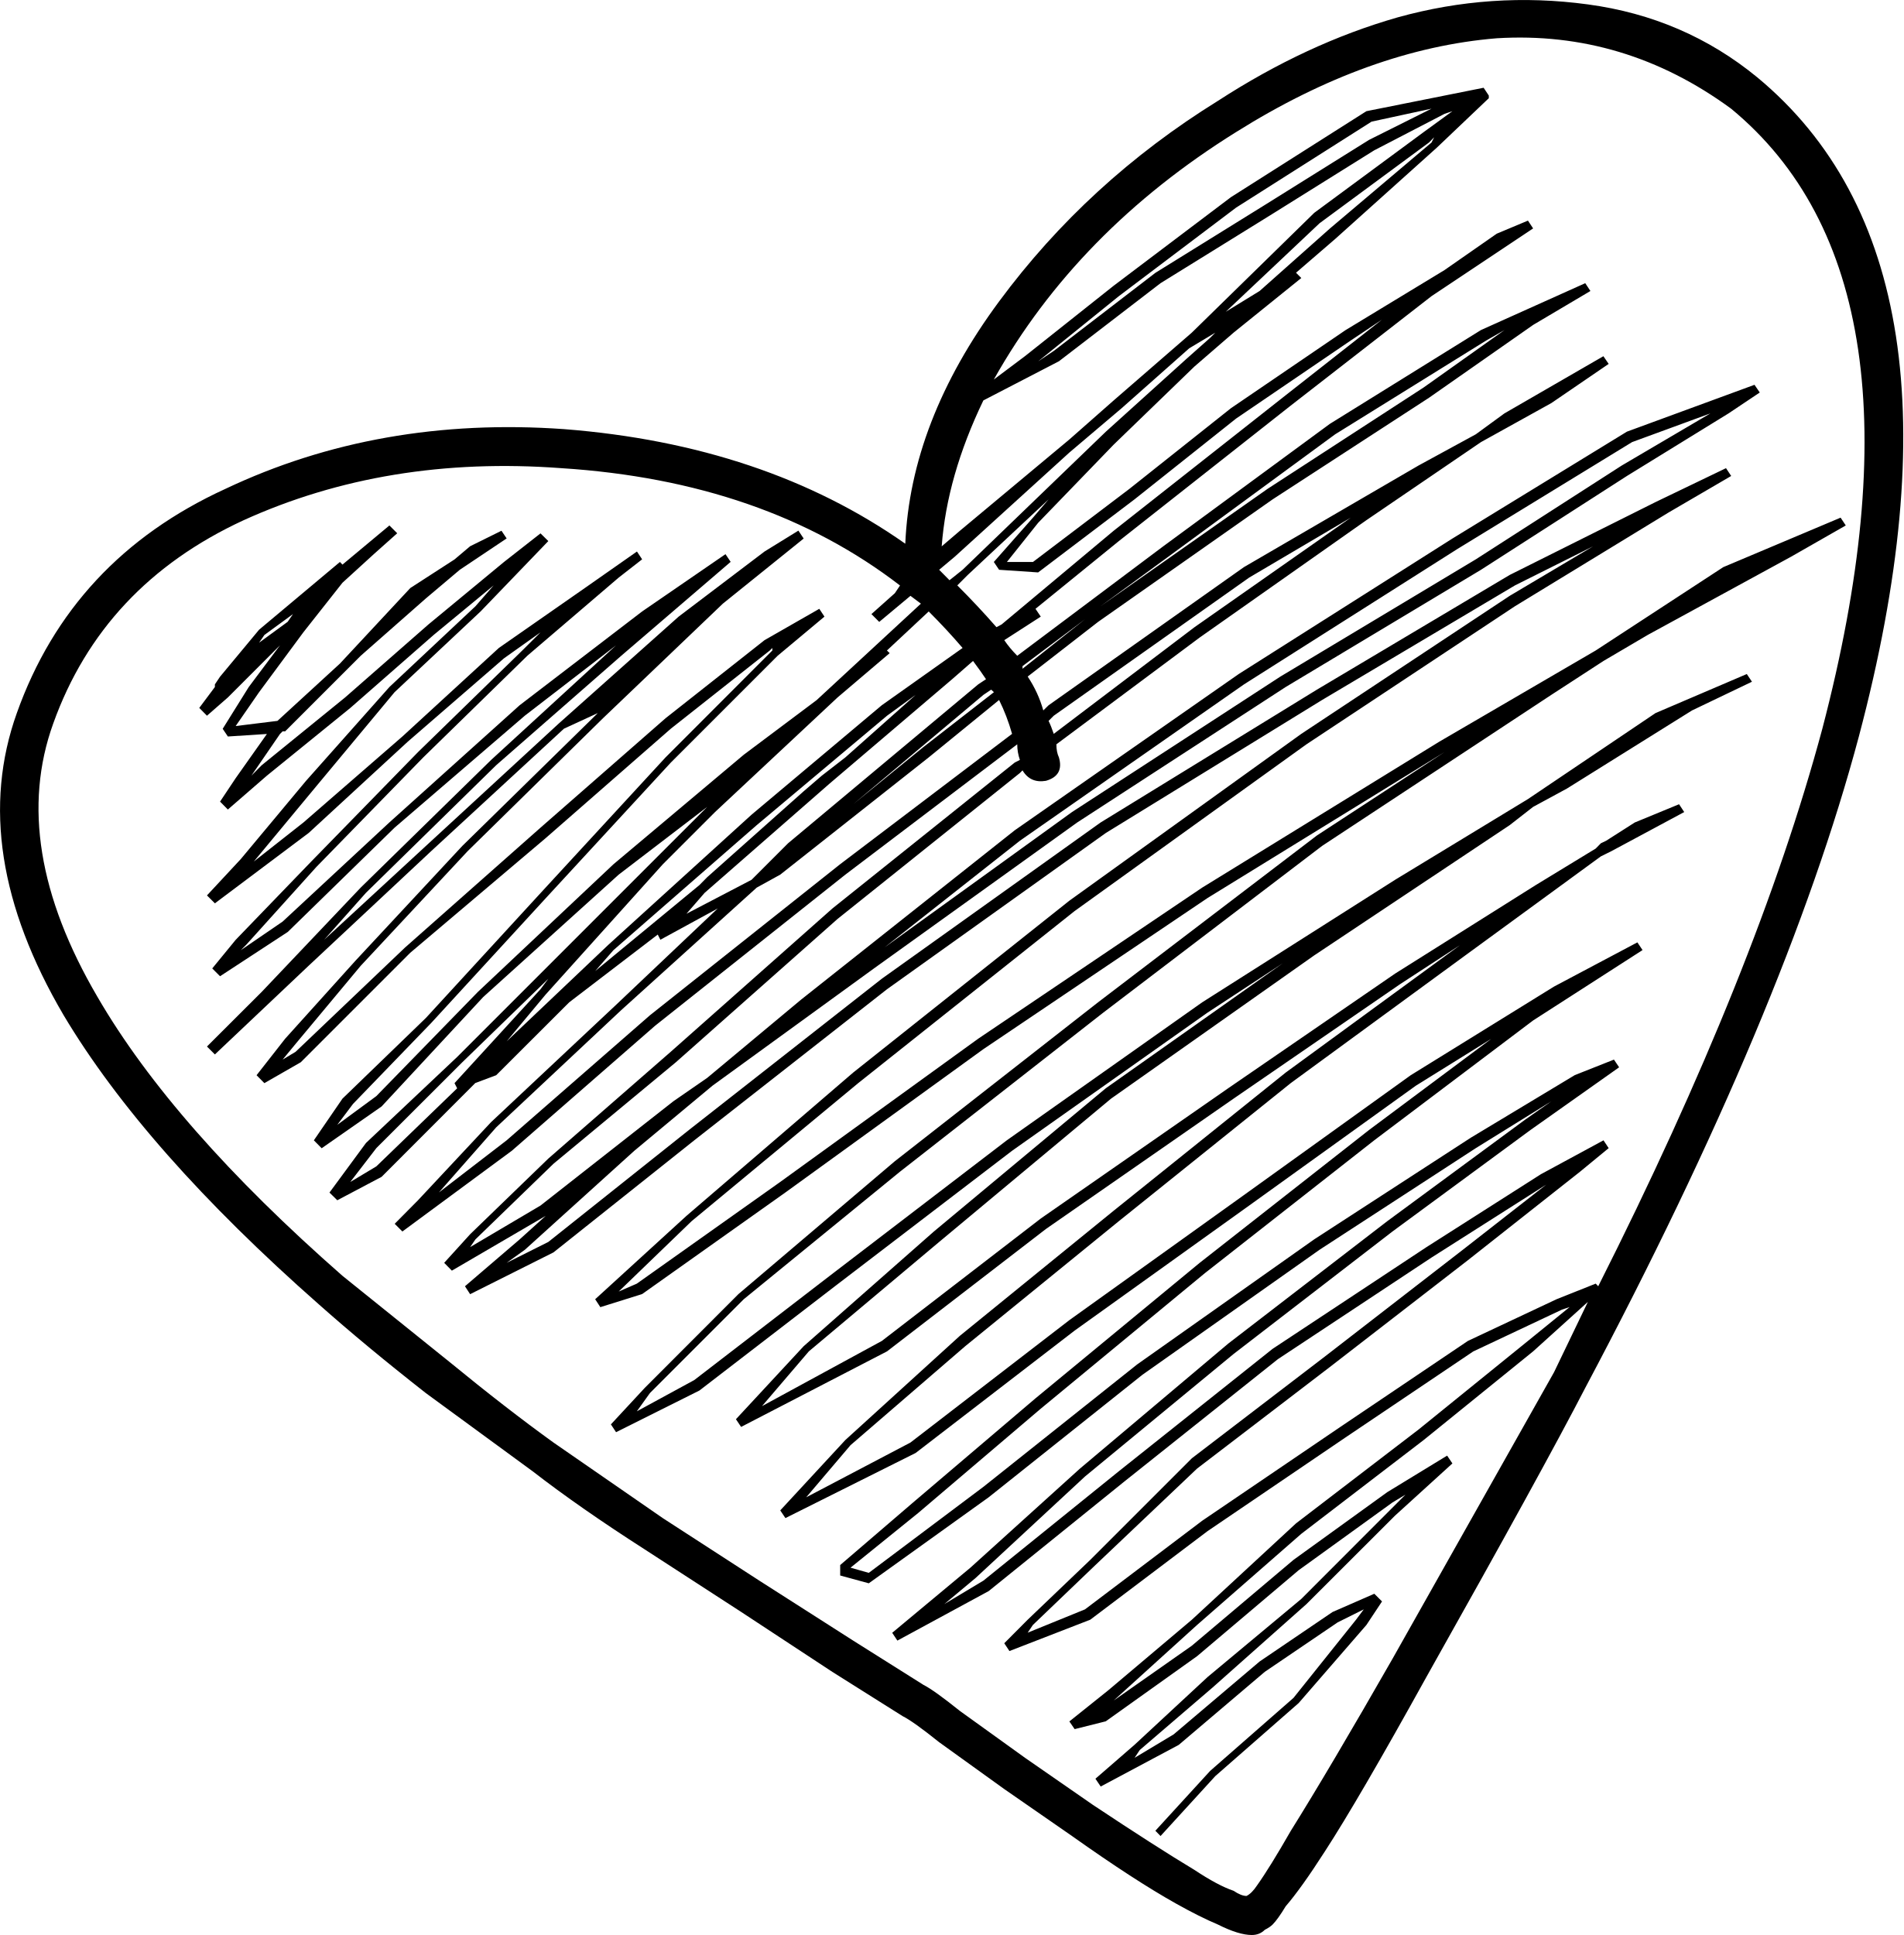
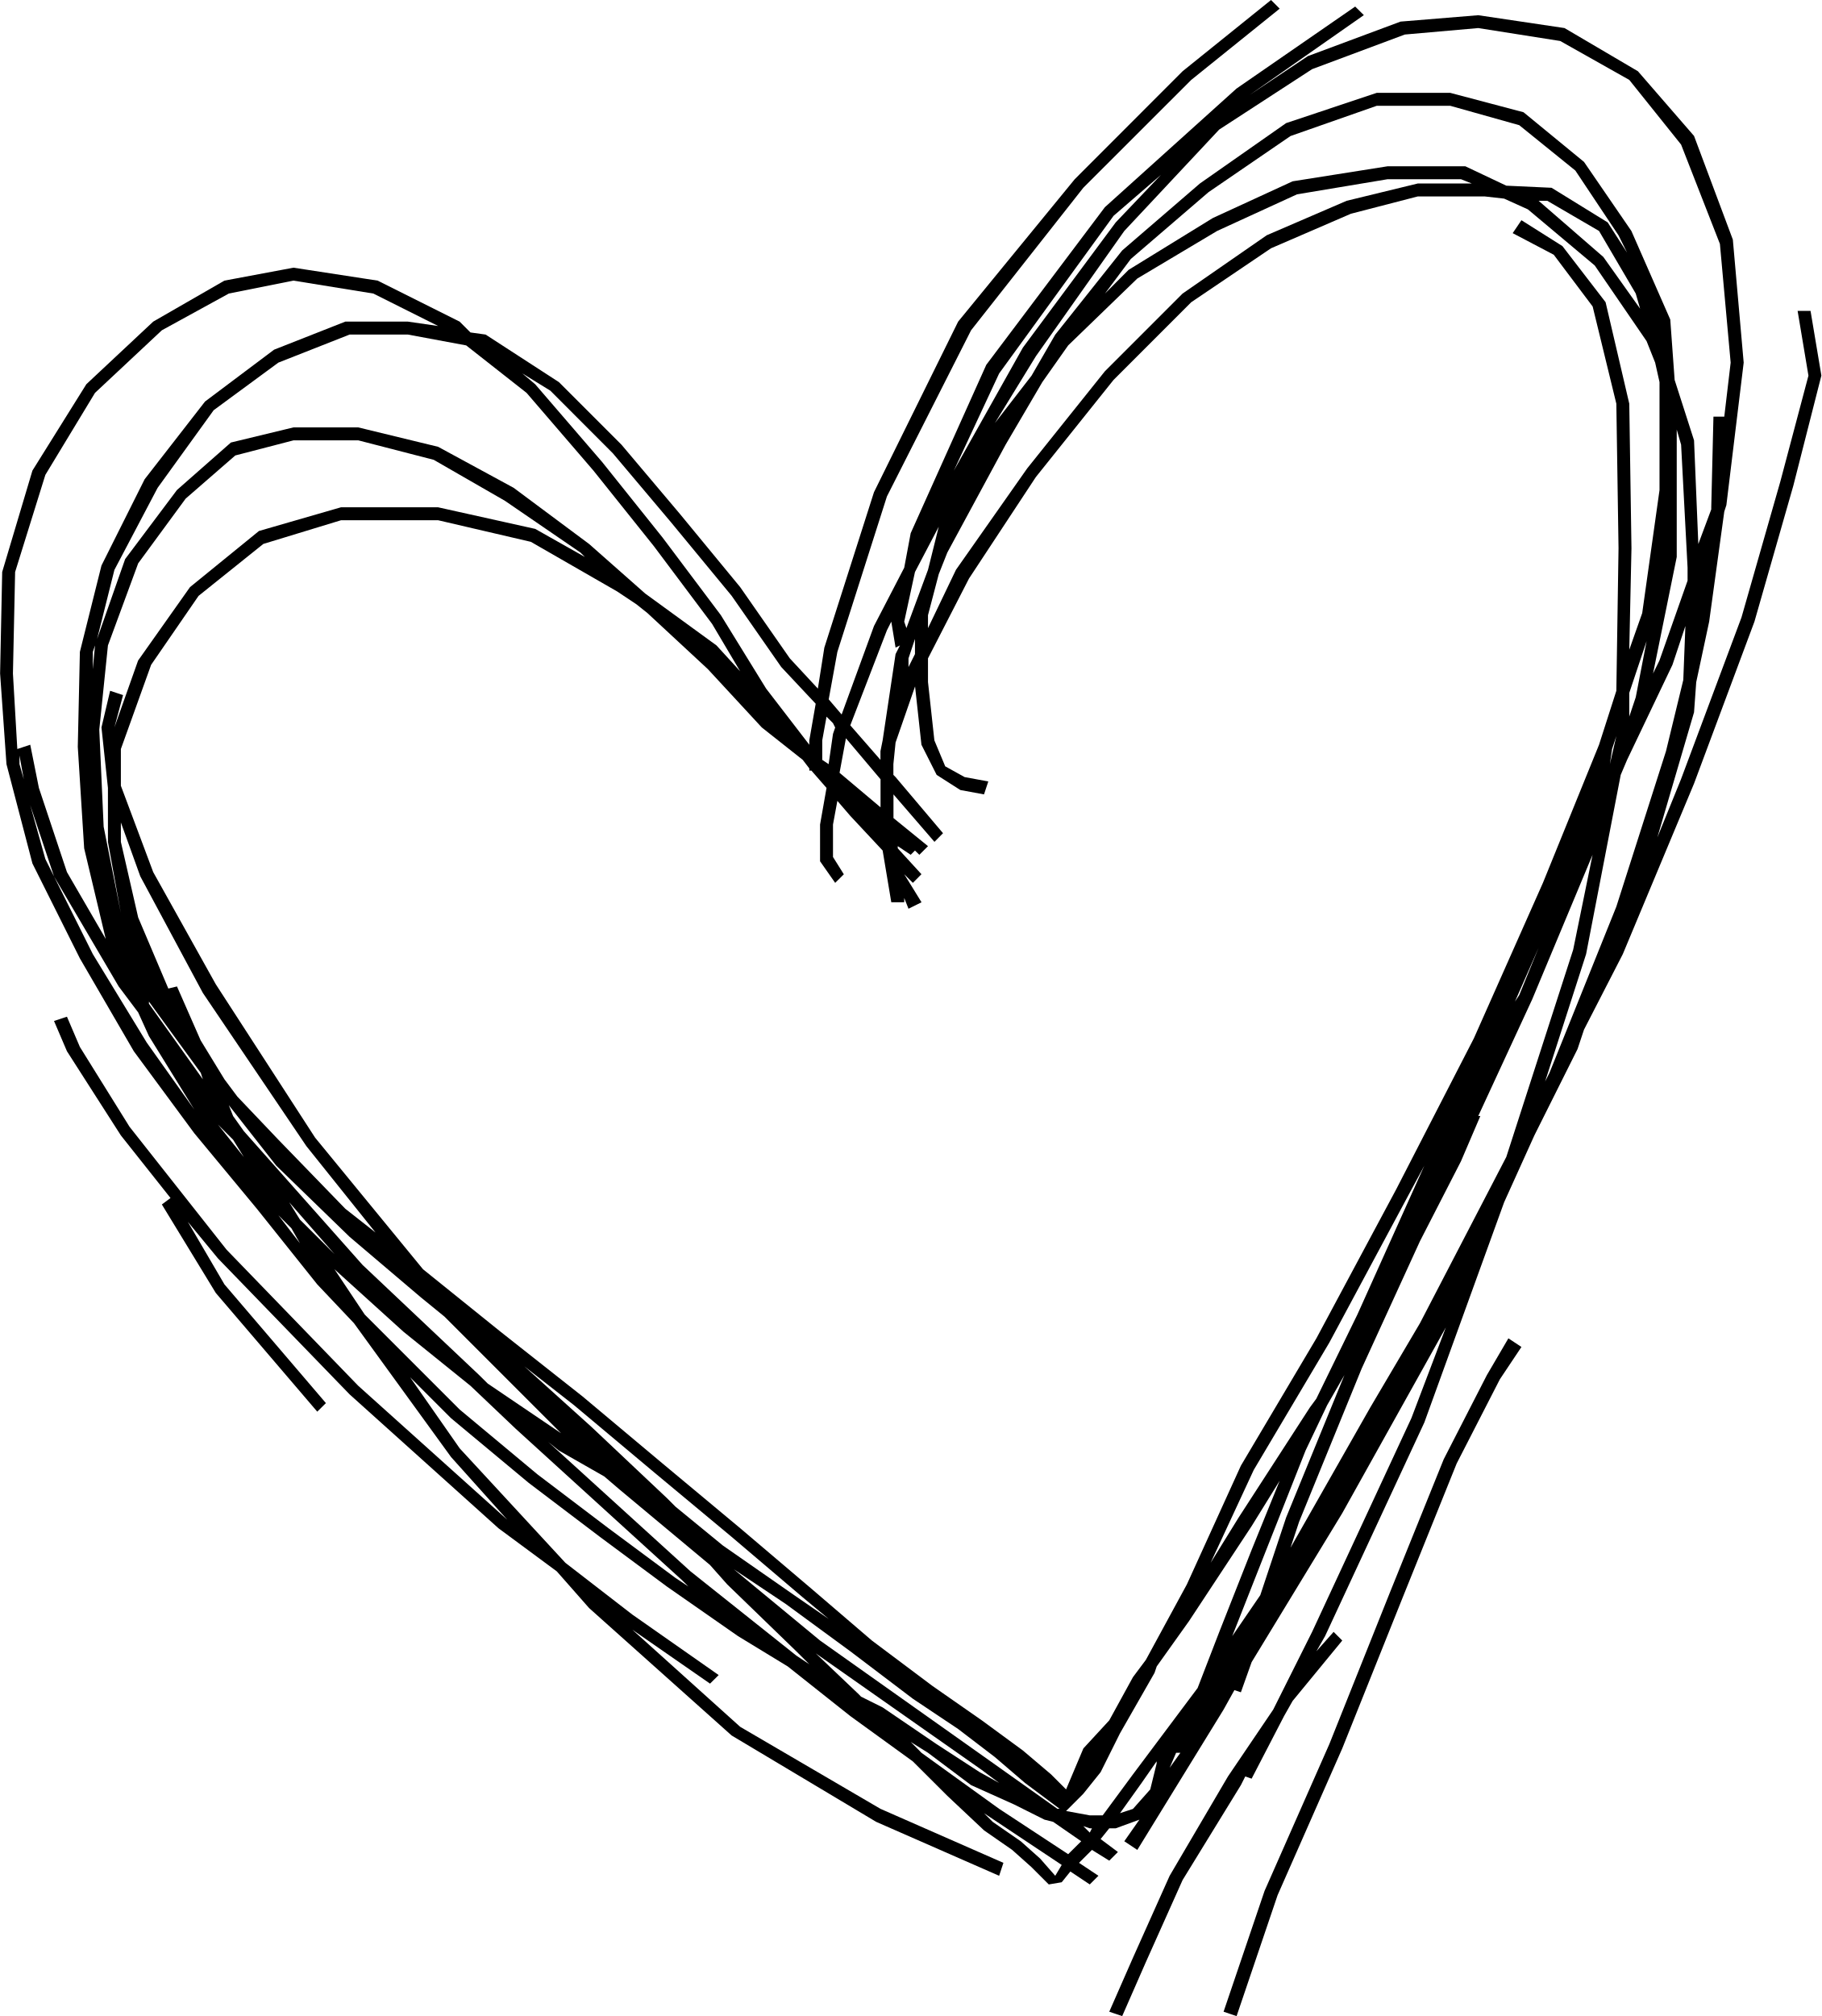
- <svg xmlns="http://www.w3.org/2000/svg" viewBox="0 0 17.307 17.595">
-   <path d="M52.529 18.224q.047-1.113.853-2.203t1.99-1.824q.805-.522 1.634-.759.853-.237 1.73-.118.876.118 1.54.663 2.06 1.706.924 5.994-.664 2.488-2.488 5.923-.379.734-1.445 2.63-.616 1.113-.924 1.587-.213.332-.355.497-.072.119-.119.166-.024.024-.071.048-.047.047-.118.047-.119 0-.308-.095-.166-.07-.38-.19-.379-.212-.947-.615l-.616-.427-.592-.426q-.237-.19-.332-.237l-.64-.403-.829-.545-.876-.568q-.593-.38-1.02-.711l-.97-.71q-.545-.427-.972-.806-1.587-1.398-2.322-2.63-.876-1.492-.426-2.748.498-1.398 1.895-2.038 1.398-.663 3.08-.544 1.824.142 3.104 1.042m-5.568.64-.26.19-.048.07.26-.19zm1.943 3.885.924-.877 1.303-1.184 1.184-.995.735-.521q-.142-.166-.308-.332l-.38.355.025.024-.474.403-1.114 1.042-.474.474-1.066 1.185zm-.474.38.782-.854.071-.095-.782.759-.782.781-.237.308.237-.142.735-.71zm3.34-2.796.214-.166.64-.569-.261.19-1.185.995-1.303 1.137-.166.19.948-.782.071-.072.877-.781zm2.725-3.34-.474.402-1.042.947-.142.119.094.095.119-.095 1.303-1.256.734-.663.214-.19.047-.047-.237.142zm3.009-2.702-.071.024-.64.332-.948.592-.995.616-.924.71-.687.356q-.331.687-.379 1.327l.166-.142.995-.83.403-.355.71-.616 1.114-1.09.995-.734zm-.166.237-.047.048-.995.734-.853.805.308-.189.64-.569.923-.781zm-3.601 2.038.142-.095.924-.71.995-.617.948-.592.568-.284-.545.118-1.232.782-1.066.805zm3.127-.38-.284.19-1.043.71-.924.735-.876.664-.355-.024-.048-.071.356-.403.142-.166-.735.687-.095.095q.19.19.356.38l.047-.025 1.019-.852 1.564-1.232zm-5.733 5.094.332-.332 1.729-1.445.071-.047q-.047-.071-.118-.166l-.19.166-1.113.948-1.138.995-.165.19zm.924-.687.64-.521.64-.498-.025-.023-.07.047zm2.108-1.682-.568.426v.024zm3.815-2.63-.166.095-1.374.853-1.517 1.113-.616.45 1.517-1.066 1.421-.923zm-9.69 7.842.616-.474 1.303-1.137 1.73-1.374 1.563-1.185q-.047-.165-.118-.308l-.64.522-1.35 1.066-.214.118-1.232 1.114-1.137 1.066zm8.292-6.136-.924.545-1.777 1.256-.047.047q.023.047.047.118l1.28-.97zm3.27-.948-.712.261-1.587.971-1.942 1.232-2.038 1.422-1.232.971 1.706-1.232 1.895-1.232 1.777-1.066 1.327-.853zm.165 1.493.119-.047zm-1.208 6.42.023.024q1.446-2.867 2.038-5.07 1.066-4.075-.83-5.638-.97-.711-2.131-.64-1.161.095-2.37.853-1.445.9-2.203 2.25l.284-.213.806-.64 1.066-.805 1.232-.782 1.066-.213.047.071v.024l-.473.45-.924.83-.356.307.048.048-.616.497-.356.308-.734.71-.687.711-.284.356h.237l.876-.664.924-.734 1.042-.71.9-.546.475-.331.284-.119.047.071-.924.616-1.28.995-1.563 1.232-.758.616.048.071-.332.214q.047.07.118.142l1.327-.995 1.516-1.114 1.374-.853.948-.426.047.071-.52.308-.948.663-1.422.924-1.587 1.114-.64.497q.095.142.142.308l.048-.047 1.776-1.256 1.588-.924.521-.284.26-.19.9-.52.048.07-.521.356-.64.355-1.042.71-1.516 1.067-1.303.971q0 .071.023.119.048.165-.118.213-.142.024-.213-.095l-.024.024-1.658 1.327-1.47 1.303-1.113.923-.71.688-.048.07.64-.378 1.208-.948.308-.213.853-.711 1.943-1.54 2.037-1.421 1.943-1.232 1.587-.972 1.16-.426.048.07-.284.19-.924.569-1.327.853-1.776 1.066-1.896 1.232-1.848 1.327-1.468 1.066-.711.592-.995.9-.166.119.379-.19 1.28-1.019 1.752-1.374 1.99-1.421 1.967-1.208 1.753-1.043 1.327-.663.64-.308.047.071-.569.332-1.398.853-1.895 1.255-2.108 1.516-1.967 1.564-1.516 1.256-.663.64.165-.072 1.303-.924 1.801-1.303 2.037-1.374 2.156-1.327 1.422-.829 1.16-.758 1.067-.45.047.071-.497.284-1.303.711-.403.237-.474.308-2.085 1.374-1.99 1.516-1.848 1.446-1.421 1.16-.853.853-.119.166.522-.284 1.232-.948 1.61-1.232 1.777-1.255 1.754-1.114 1.208-.734 1.16-.782.83-.355.047.07-.545.261-1.137.71-.308.167-.213.166-1.777 1.184L54.4 23.27l-1.563 1.303-1.185.995-.426.498 1.09-.593 1.445-1.113 1.705-1.185 1.517-1.042 1.279-.805.545-.332.047-.048.048-.023.26-.166.403-.166.047.071-.663.356-.095.047-1.232.9-1.587 1.161-1.564 1.256-1.397 1.137-1.043.9-.403.474.948-.498 1.445-1.113 1.587-1.137 1.517-1.09 1.303-.806.758-.402.047.07-.995.64-1.445 1.09-1.54 1.208-1.492 1.232-1.114.948-.616.498.166.047 1.042-.782 1.398-1.113 1.611-1.138 1.422-.923.947-.57.356-.141.047.07-.806.57-1.255.923-1.445 1.114-1.35 1.113-.996.924-.284.237.355-.213 1.232-.995 1.398-1.113 1.398-.924 1.042-.664.569-.308.047.071-.26.214-1.02.805-1.255.971-1.208.924-.924.877-.569.545-.047.07.521-.212 1.066-.806 1.256-.853 1.16-.782.806-.379zm-2.109 2.962-.237.118-.663.45-.782.664-.71.379-.048-.071.355-.308.664-.616.853-.711.805-.806.142-.142-.118.071-.853.616-.924.782-.83.592-.283.071-.048-.07.356-.285.758-.64.947-.876 1.114-.853.995-.806.379-.308-.071.024-.806.38-1.16.781-1.256.853-1.066.805-.735.285-.047-.071.213-.214.569-.544.924-.924 1.208-.924 1.256-.972.758-.592-1.043.663-1.397.924-1.398 1.114-1.232.995-.83.45-.047-.071.711-.592.995-.9 1.35-1.138 1.446-1.113 1.255-.924.237-.166-.687.426-1.421.924-1.611 1.137-1.398 1.114-1.09.782-.26-.071v-.095l.663-.569 1.113-.947 1.493-1.232 1.54-1.208 1.113-.83-.687.427-1.516 1.09-1.587 1.137-1.446 1.113-1.184.592-.047-.07.592-.64 1.042-.948 1.398-1.137 1.564-1.256 1.587-1.16-.545.355-1.516 1.042-1.706 1.185-1.445 1.113-1.327.687-.047-.07.616-.664 1.184-1.043 1.564-1.303 1.61-1.137-.686.45-1.777 1.256-1.611 1.232-1.232.948-.758.379-.047-.071.308-.332.852-.853 1.422-1.208 1.848-1.445 1.99-1.517 1.16-.758-2.155 1.327-2.038 1.374-1.8 1.303-1.303.924-.38.119-.047-.072.83-.758 1.516-1.303 1.966-1.563 2.109-1.517 1.895-1.255.758-.45-.71.355-1.754 1.042-1.966 1.209-1.99 1.421-1.753 1.374-1.28 1.019-.758.38-.047-.072.497-.426.237-.214-.853.498-.07-.071.236-.26.711-.688 1.113-.971 1.47-1.303 1.658-1.327.047-.024q-.024-.07-.024-.142l-1.563 1.185-1.73 1.374-1.303 1.137-.995.734-.07-.07.212-.214.664-.71 1.137-1.067.924-.876-.521.284-.024-.047-.805.616-.664.663-.19.071-.852.853-.403.213-.071-.07.332-.451.829-.782 1.09-1.09 1.184-1.184-.805.616-1.232 1.113-.924.995-.545.38-.071-.072.26-.379.759-.734 1.066-1.161 1.113-1.208.971-.972v-.023l-.023.023-.9.711-1.138.995-1.232 1.043-.995.995-.331.19-.071-.072.26-.332.64-.71.971-1.043 1.232-1.208-.308.142-1.208 1.114-1.114 1.042-.852.806-.072-.072.498-.497.9-.948 1.185-1.16 1.137-1.043-.83.64-1.184 1.018-.971.948-.616.403-.071-.071.213-.26.687-.712.971-.995.948-.924.166-.165-.332.236-.876.759-.9.829-.853.64-.072-.072.308-.331.593-.711.758-.853.782-.734.166-.19-.545.45-.758.664-.759.616-.355.308-.071-.072.142-.213.284-.402-.355.023-.047-.07.237-.38.284-.379-.474.474-.19.166-.07-.071.142-.19v-.024l.047-.07.355-.427.735-.616.023.024.427-.356.071.071-.213.19-.285.26-.355.45-.403.545-.213.308.38-.047.568-.521.64-.687.402-.26.142-.12.285-.141.047.07-.426.285-.308.26-.593.522-.687.687h-.023l-.024.024-.26.379.094-.095.758-.616.758-.664.687-.568.332-.26.071.07-.616.64-.782.734-.71.853-.57.687.451-.355.9-.782.877-.805.782-.545.474-.332.047.071-.213.166-.83.71-.947.925-.971.995-.64.71-.048.048.38-.26.97-.901 1.185-1.066 1.114-.853.758-.521.047.07-.995.854-1.137.995-1.184 1.16-.38.427.925-.853 1.208-1.113 1.09-.972.781-.592.308-.19.048.072-.735.592-1.09 1.042-1.231 1.209-.972 1.042-.592.71-.118.143.118-.071.995-.948 1.232-1.09 1.137-.995.9-.71.498-.285.047.071-.426.356-.971.971-1.114 1.208-1.066 1.161-.71.735-.143.19.355-.261.924-.948 1.232-1.16 1.185-.996.663-.497.948-.877-.095-.071-.284.237-.071-.071.213-.19.047-.07q-1.232-.949-3.08-1.067-1.587-.118-2.89.474-1.28.592-1.73 1.848-.402 1.113.403 2.487.688 1.185 2.227 2.535l.972.782q.521.427.947.734l.995.688.877.568.853.545.64.403q.094.047.331.237l.592.426.616.427q.57.379.924.592.214.142.356.19.07.047.118.047.048-.024.095-.095.118-.166.308-.498.355-.568.924-1.563l1.469-2.606.308-.64-.498.45-.995.806-1.113.853-.948.829-.758.687.71-.498.925-.781.853-.616.544-.332.048.071-.521.474-.806.805-.853.758-.663.569-.047.071.355-.213.782-.663.663-.45.38-.166.07.07-.142.214-.616.71-.758.664-.498.545-.047-.048.498-.544.758-.664.568-.71z" style="font-size:23.691px;font-family:PWLittleHearts;-inkscape-font-specification:PWLittleHearts;stroke-width:1.111" transform="translate(-44.297 -13.28)" />
+ <svg xmlns="http://www.w3.org/2000/svg" viewBox="0 0 19.995 22.127">
+   <path d="m31.479 16.558-.048-.166-.403-.687-.568-.331h-.095l.71.616zm-5.71 16.513.142-.047.19-.214.07-.284v-.024l-.165.237zm-2.108-13.007.307-.64.782-1.113.853-1.066.853-.853.924-.64.877-.378.781-.19h.593l-.119-.047h-.805l-.995.166-.877.402-.876.522-.759.734-.284.403-.403.687-.64 1.184-.094.237-.118.45zm.615 13.007.095.095.308.213.213.19.166.189.071-.119-.781-.52zm7.345-12.509.07-.142.309-.877v-.142l-.071-1.35-.048-.166v1.398zm-3.388 7.7-.19.331-.237.498-.45 1.137-.355.9.308-.45.284-.853zm2.132-4.691-.26.592.047-.071zm1.374-4.288-.024.094zm-.403-3.34-.094-.19-.474-.711-.616-.498-.758-.213h-.806l-.947.332-.9.616-.854.734-.284.38.26-.261.925-.569.876-.403 1.043-.165h.853l.45.213.497.023.616.38zm-7.889 4.453v.095l.071-.142v-.166zm-.876 10.543-.285-.237-.781-.664-.853-.71-.877-.735-.545-.426.735.663.829.782.095.095.52.426.783.545zm-8.079-10.424.024-.261-.024.071zm3.104 6.183-.759-.948-1.137-1.682-.687-1.28-.213-.591v.213l.19.83.331.78.095-.023.26.592.261.427.142.19.45.473.735.758zm13.764-5.923v.26l.071-.212.119-.616zm-2.25 5.189-.166.308-.877 1.634-.83 1.398-.473 1.019.308-.498.782-1.208.07-.095.451-.924zm-3.933 7.083.26.048h.142l.332-.45.71-.948.238-.616.355-.9.308-.759-.308.498-.687 1.042-.355.498-.024.071-.379.663-.213.427-.19.237zM22.76 21.273l-.07.379.45.379v-.308zm-.213-.237-.047.26v.214l.07.047.048-.332.024-.07-.024-.048zm-3.956-4.075-.64-.119h-.64l-.782.308-.71.522-.616.853-.474.9-.19.758.308-.877.569-.758.592-.521.687-.166h.711l.877.213.829.45.829.617.616.544.782.569.26.284-.308-.52-.64-.854-.663-.829-.734-.853zm7.628-1.872-.521.45-1.256 1.73-.497 1.066.758-1.35 1.019-1.374zm-.853 18.124.071.071.024-.047h-.024zm-.331-.047-.095-.024-.332-.166-.474-.213-.473-.355-.19-.119.095.095.023.024.853.615.758.498.143-.142zm-2.677-11.822v-.048l.07-.402-.378-.403-.545-.782-.664-.805-.64-.759-.686-.687-.308-.19.142.12.734.852.664.83.64.852.497.806zm-8.695.047.142-.047.095.474.308.924.426.734-.237-.995-.07-1.114.023-1.042.237-.948.474-.947.663-.853.758-.569.782-.308h.687l.332.048-.711-.356-.877-.142-.71.142-.735.403-.734.687-.545.9-.332 1.066-.024 1.114zm.142.616.166.592.095.19zm-.071-.284-.047-.26v.094zm3.032 5.093-.094-.165-.143-.143zm4.265 3.767-.071-.07-1.824-1.66-.498-.473-.734-.592-.759-.687.332.497.308.308.735.735.852.71.782.593.735.545zm1.184.758.143.095-.143-.142-.758-.734-.19-.214-.994-.829-.166-.142-.498-.284-.118-.095 1.563 1.421zm2.227 1.398-.19-.142-1.823-1.28.473.45.024.025.237.118.592.403.474.308zm.64.284h.024l-.19-.142-.19-.142-.331-.284-.403-.308-.497-.332-.687-.521-.711-.521-.569-.38.948.783 1.872 1.326zm6.065-11.466.071-.308-.047.142zm1.256-3.814.07-.593-.118-1.303-.426-1.09-.569-.71-.758-.427-.9-.142-.806.071-1.018.38-1.02.663-1.042 1.113-.97 1.374-.451.735.403-.521.26-.45.735-.924.853-.735.947-.663.995-.332h.806l.805.213.664.545.52.758.427.972.048.663.213.663.047 1.138.142-.38v-.023l.024-.995zm-9.145 2.25-.048.095-.402 1.043.331.379v-.095l.024-.119.142-.947.048-.095-.048.024zm.26-.545-.118.545.024.071.237-.64.118-.473zm6.492 6.42.734-2.274.213-1.042-.663 1.587-.592 1.28h.023l-.213.497-.45.877-.64 1.398-.687 1.682-.094.284.876-1.54.545-.924zm-3.578 6.54h-.047l-.071.165zm4.052-7.463.734-1.824.545-1.706.19-.782.023-.592-.142.426-.498 1.043-.07.165-.38 1.967-.45 1.398zm-14.334.64 1.303 1.468 1.28 1.209.095.094.805.545-1.28-1.28-.26-.212-.782-.664-.805-.781-.521-.664.047.119zm.498.781.118.19.38.379zm-.616-.687-.166-.166.284.356zm-.332-.663-.023-.071-.569-.782v.024zm14.38-9.287.096-.142.45.284.474.616.26 1.114.024 1.587-.024 1.113.142-.402.19-1.35v-1.185l-.048-.214-.094-.236-.569-.83-.734-.616-.261-.118-.213-.024h-.735l-.734.19-.877.379-.876.592-.853.853-.853 1.066-.734 1.114-.45.876v.26l.07.64.119.285.213.118.26.048-.047.142-.26-.048-.26-.166-.167-.331-.07-.64-.214.616-.024.237v.118l.024.024.521.616-.094.095-.45-.521v.26l.379.308-.095.095-.048-.047-.047.047-.142-.095v.024l.26.284-.094.095-.095-.095.19.308-.143.071-.047-.118v.047h-.142l-.095-.568-.355-.38-.142-.165-.048.26v.356l.119.19-.095.094-.166-.237v-.403l.071-.402-.166-.19h-.023v-.024l-.072-.094-.45-.356-.592-.64-.663-.615-.119-.095-.213-.142-.948-.545-1.018-.237h-1.066l-.853.26-.711.57-.521.757-.332.924v.403l.355.948.687 1.231 1.09 1.683 1.185 1.445.853.687.9.71.877.735.852.71.782.664.664.569.663.497.545.38.45.33.308.261.166.166.07-.166.12-.284.284-.308.26-.474.142-.19.45-.828.593-1.303.829-1.398.876-1.635.853-1.658.758-1.706.616-1.516.19-.592.024-1.564-.024-1.587-.26-1.067-.427-.568zm-15.398 5.023.142.047-.095.355.26-.734.57-.806.757-.616.9-.26h1.067l1.066.237.545.308-.048-.048-.829-.568-.782-.45-.829-.214h-.71l-.64.166-.545.474-.521.71-.332.901-.095.924.048 1.066.189.948-.142-.782v-.592l-.071-.664zm15.351 7.107.143.095-.237.355-.474.924-.592 1.469-.664 1.658-.71 1.611-.45 1.327-.143-.048.45-1.326.711-1.611.663-1.659.593-1.468.474-.924zm-1.919 3.222.095.095-.545.663-.094.166-.356.687-.07-.024-.048.095-.64 1.042-.403.9-.26.593-.142-.048.26-.592.403-.9.64-1.09.497-.734.427-.853 1.09-2.346.378-.995-1.137 2.038-.995 1.635-.118.331-.071-.024-.119.214-.947 1.54-.143-.095.166-.237-.26.095h-.071l-.095.118.19.142-.095.095-.19-.118-.142.142.213.142-.095.095-.213-.142-.095.118-.142.024-.19-.19-.213-.19-.307-.213-.403-.379-.38-.379-.686-.497-.687-.545-.545-.332-.782-.545-.735-.545-.781-.592-.853-.71-.45-.45.545.781 1.16 1.256.735.568.948.664-.095.094-.853-.592 1.184 1.066 1.54.9 1.35.593-.047.142-1.35-.592-1.587-.948-1.564-1.398-.355-.403-.64-.473-1.635-1.47-1.445-1.492-.331-.402.402.687 1.114 1.303-.095.094-1.114-1.303-.592-.971.095-.071-.545-.687-.592-.924-.142-.332.142-.047.142.332.545.876 1.066 1.35 1.445 1.493 1.635 1.469-.616-.687-1.066-1.469-.403-.426-.663-.83-.687-.829-.664-.9-.592-1.019-.521-1.042-.285-1.09-.07-.995.023-1.114.332-1.113.592-.948.734-.687.782-.45.758-.142.924.142.9.45.119.119.166.023.805.522.687.687.64.758.663.805.545.782.308.332.071-.45.545-1.706.924-1.872 1.28-1.563 1.184-1.185.971-.782.095.095-.971.782-1.185 1.184-1.232 1.564-.924 1.824-.544 1.706-.095.521.142.166.355-.971.332-.64.071-.379.83-1.848 1.302-1.73 1.445-1.302 1.303-.9.095.094-1.255.877.64-.427 1.018-.379.853-.07.947.141.806.474.616.71.426 1.138.119 1.35-.19 1.564-.023.071-.166 1.208-.142.664-.024.331-.403 1.374.26-.64.664-1.776.427-1.493.308-1.16-.119-.711h.142l.119.71-.308 1.209-.427 1.492-.663 1.777-.782 1.872-.426.829-.071.213-.474.948-.332.734-.876 2.417-1.09 2.345-.095.166zm-14.048-8.292.426.853.592.971.522.735-.498-.806-.118-.26-.214-.285z" style="font-size:23.691px;font-family:PWLittleHearts;-inkscape-font-specification:PWLittleHearts;stroke-width:1.111" transform="translate(-13.473 -13.17)" />
</svg>
